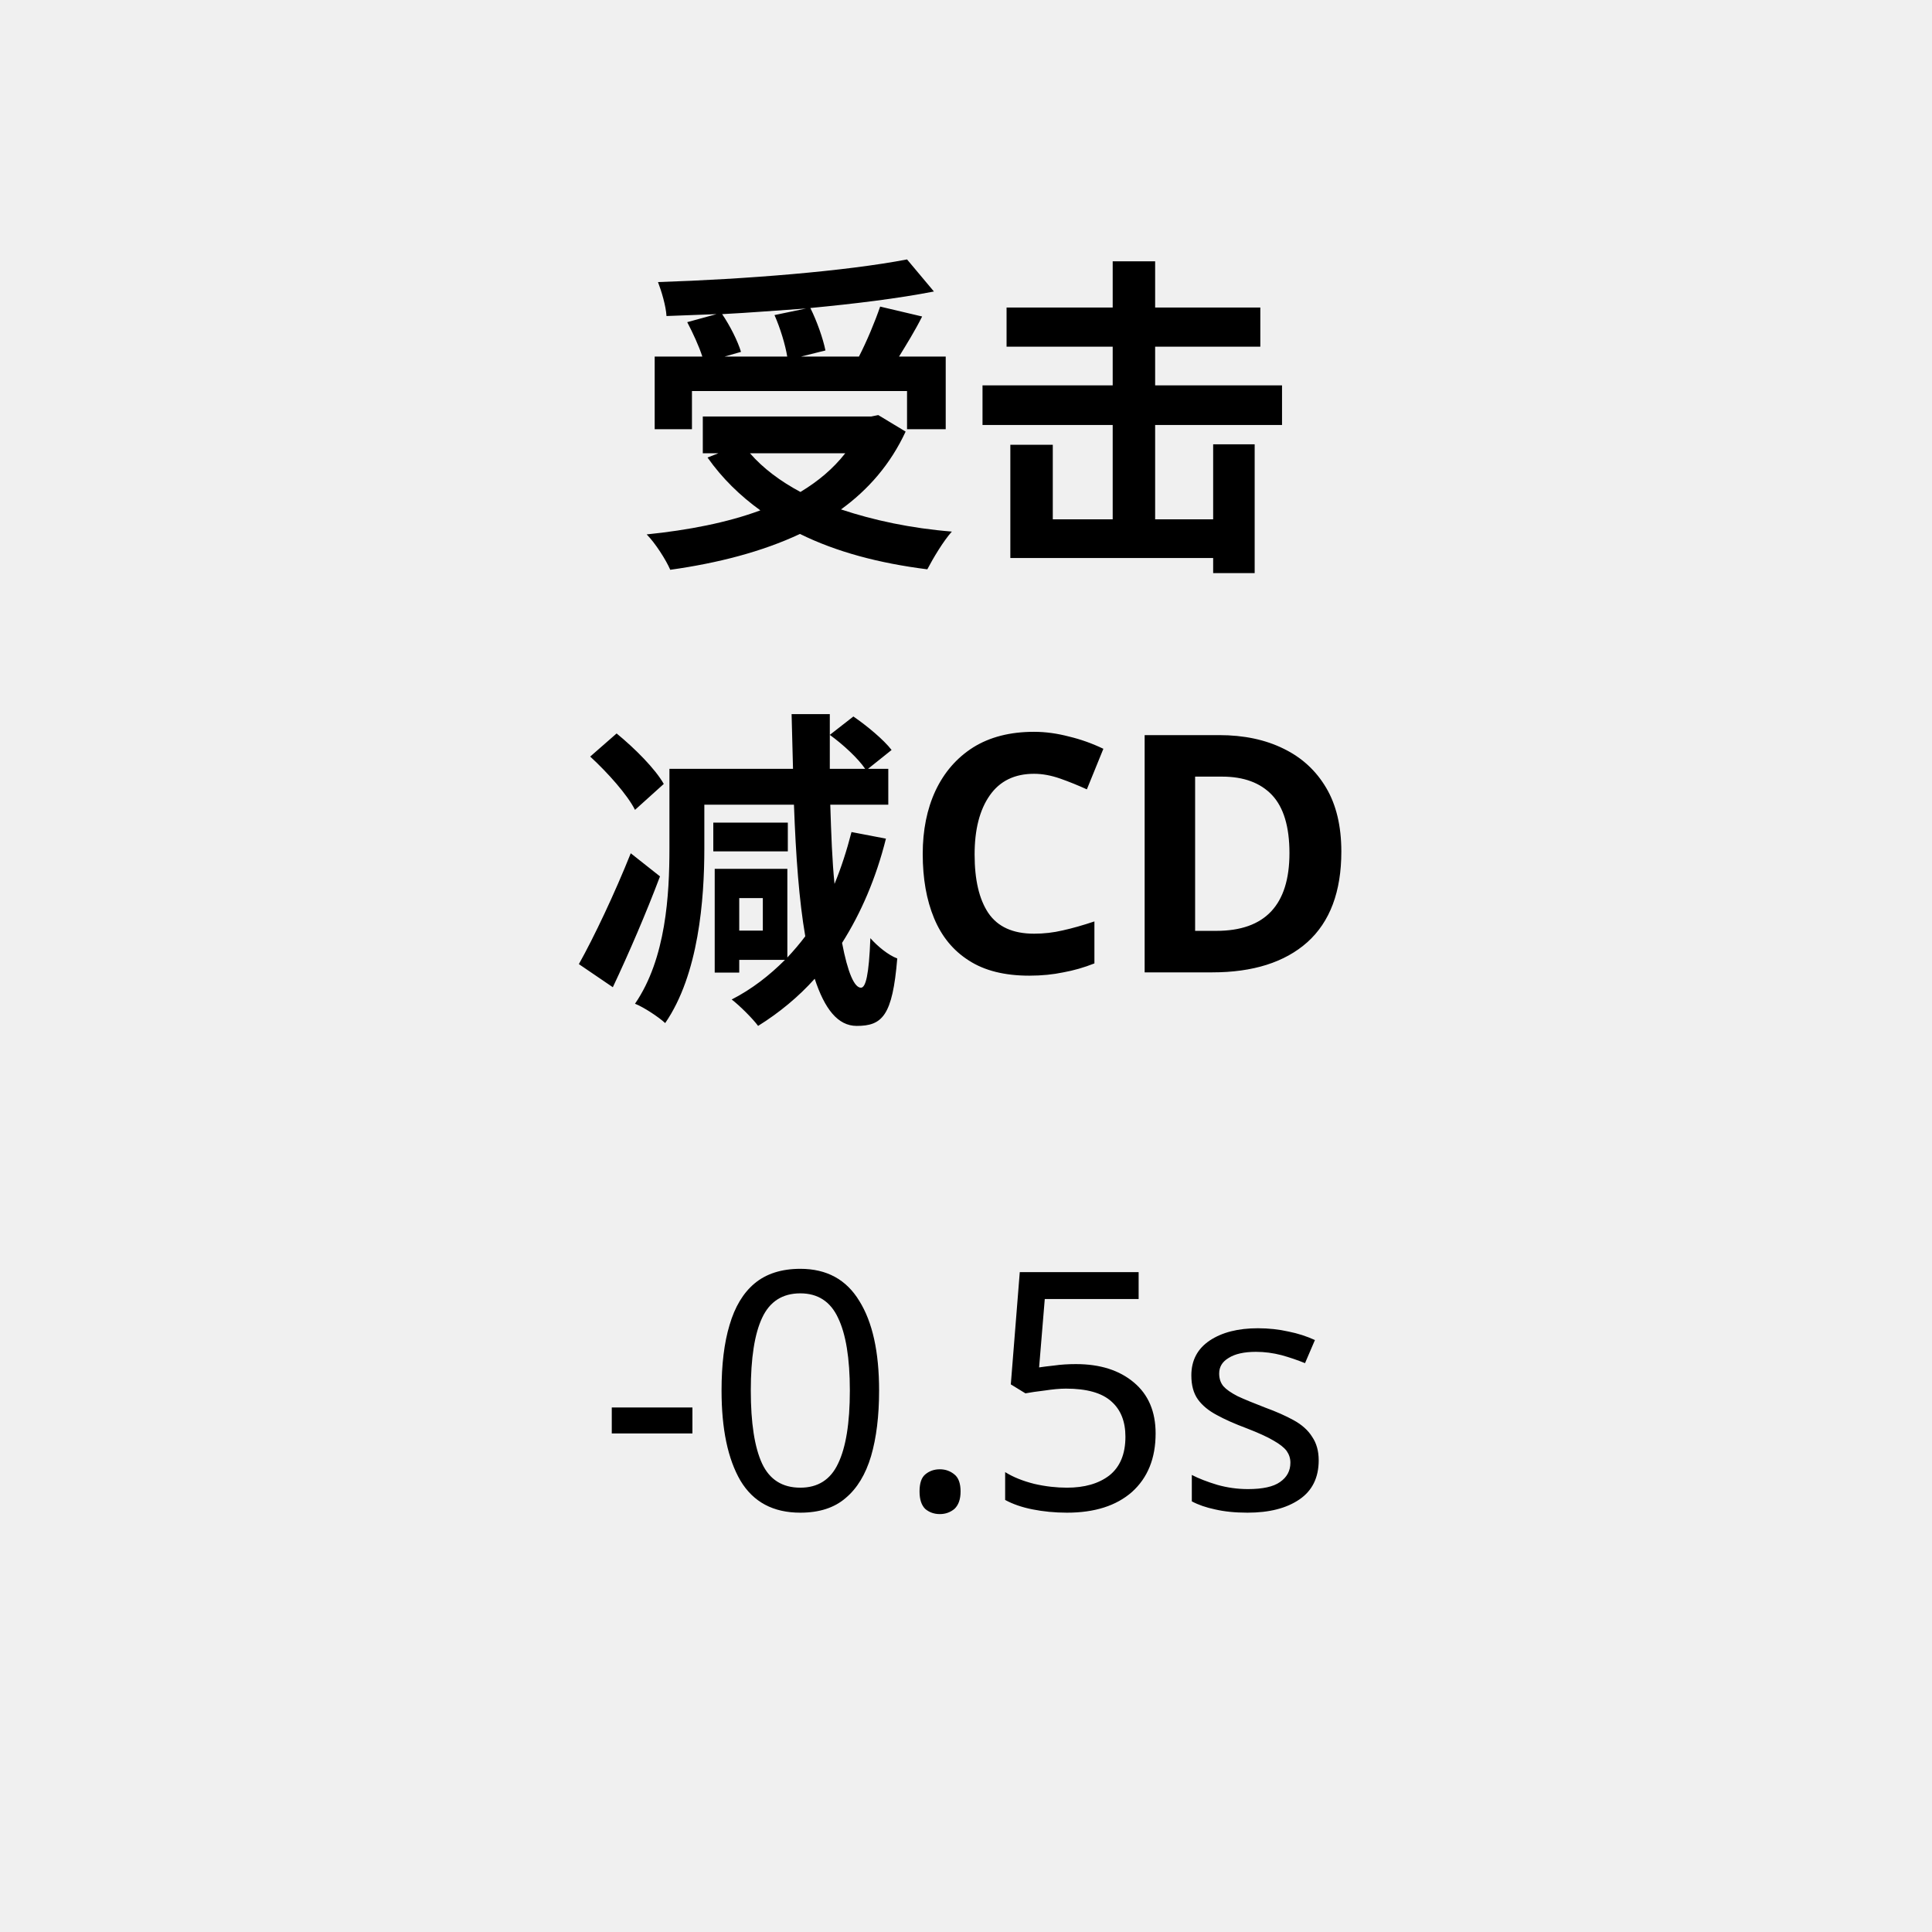
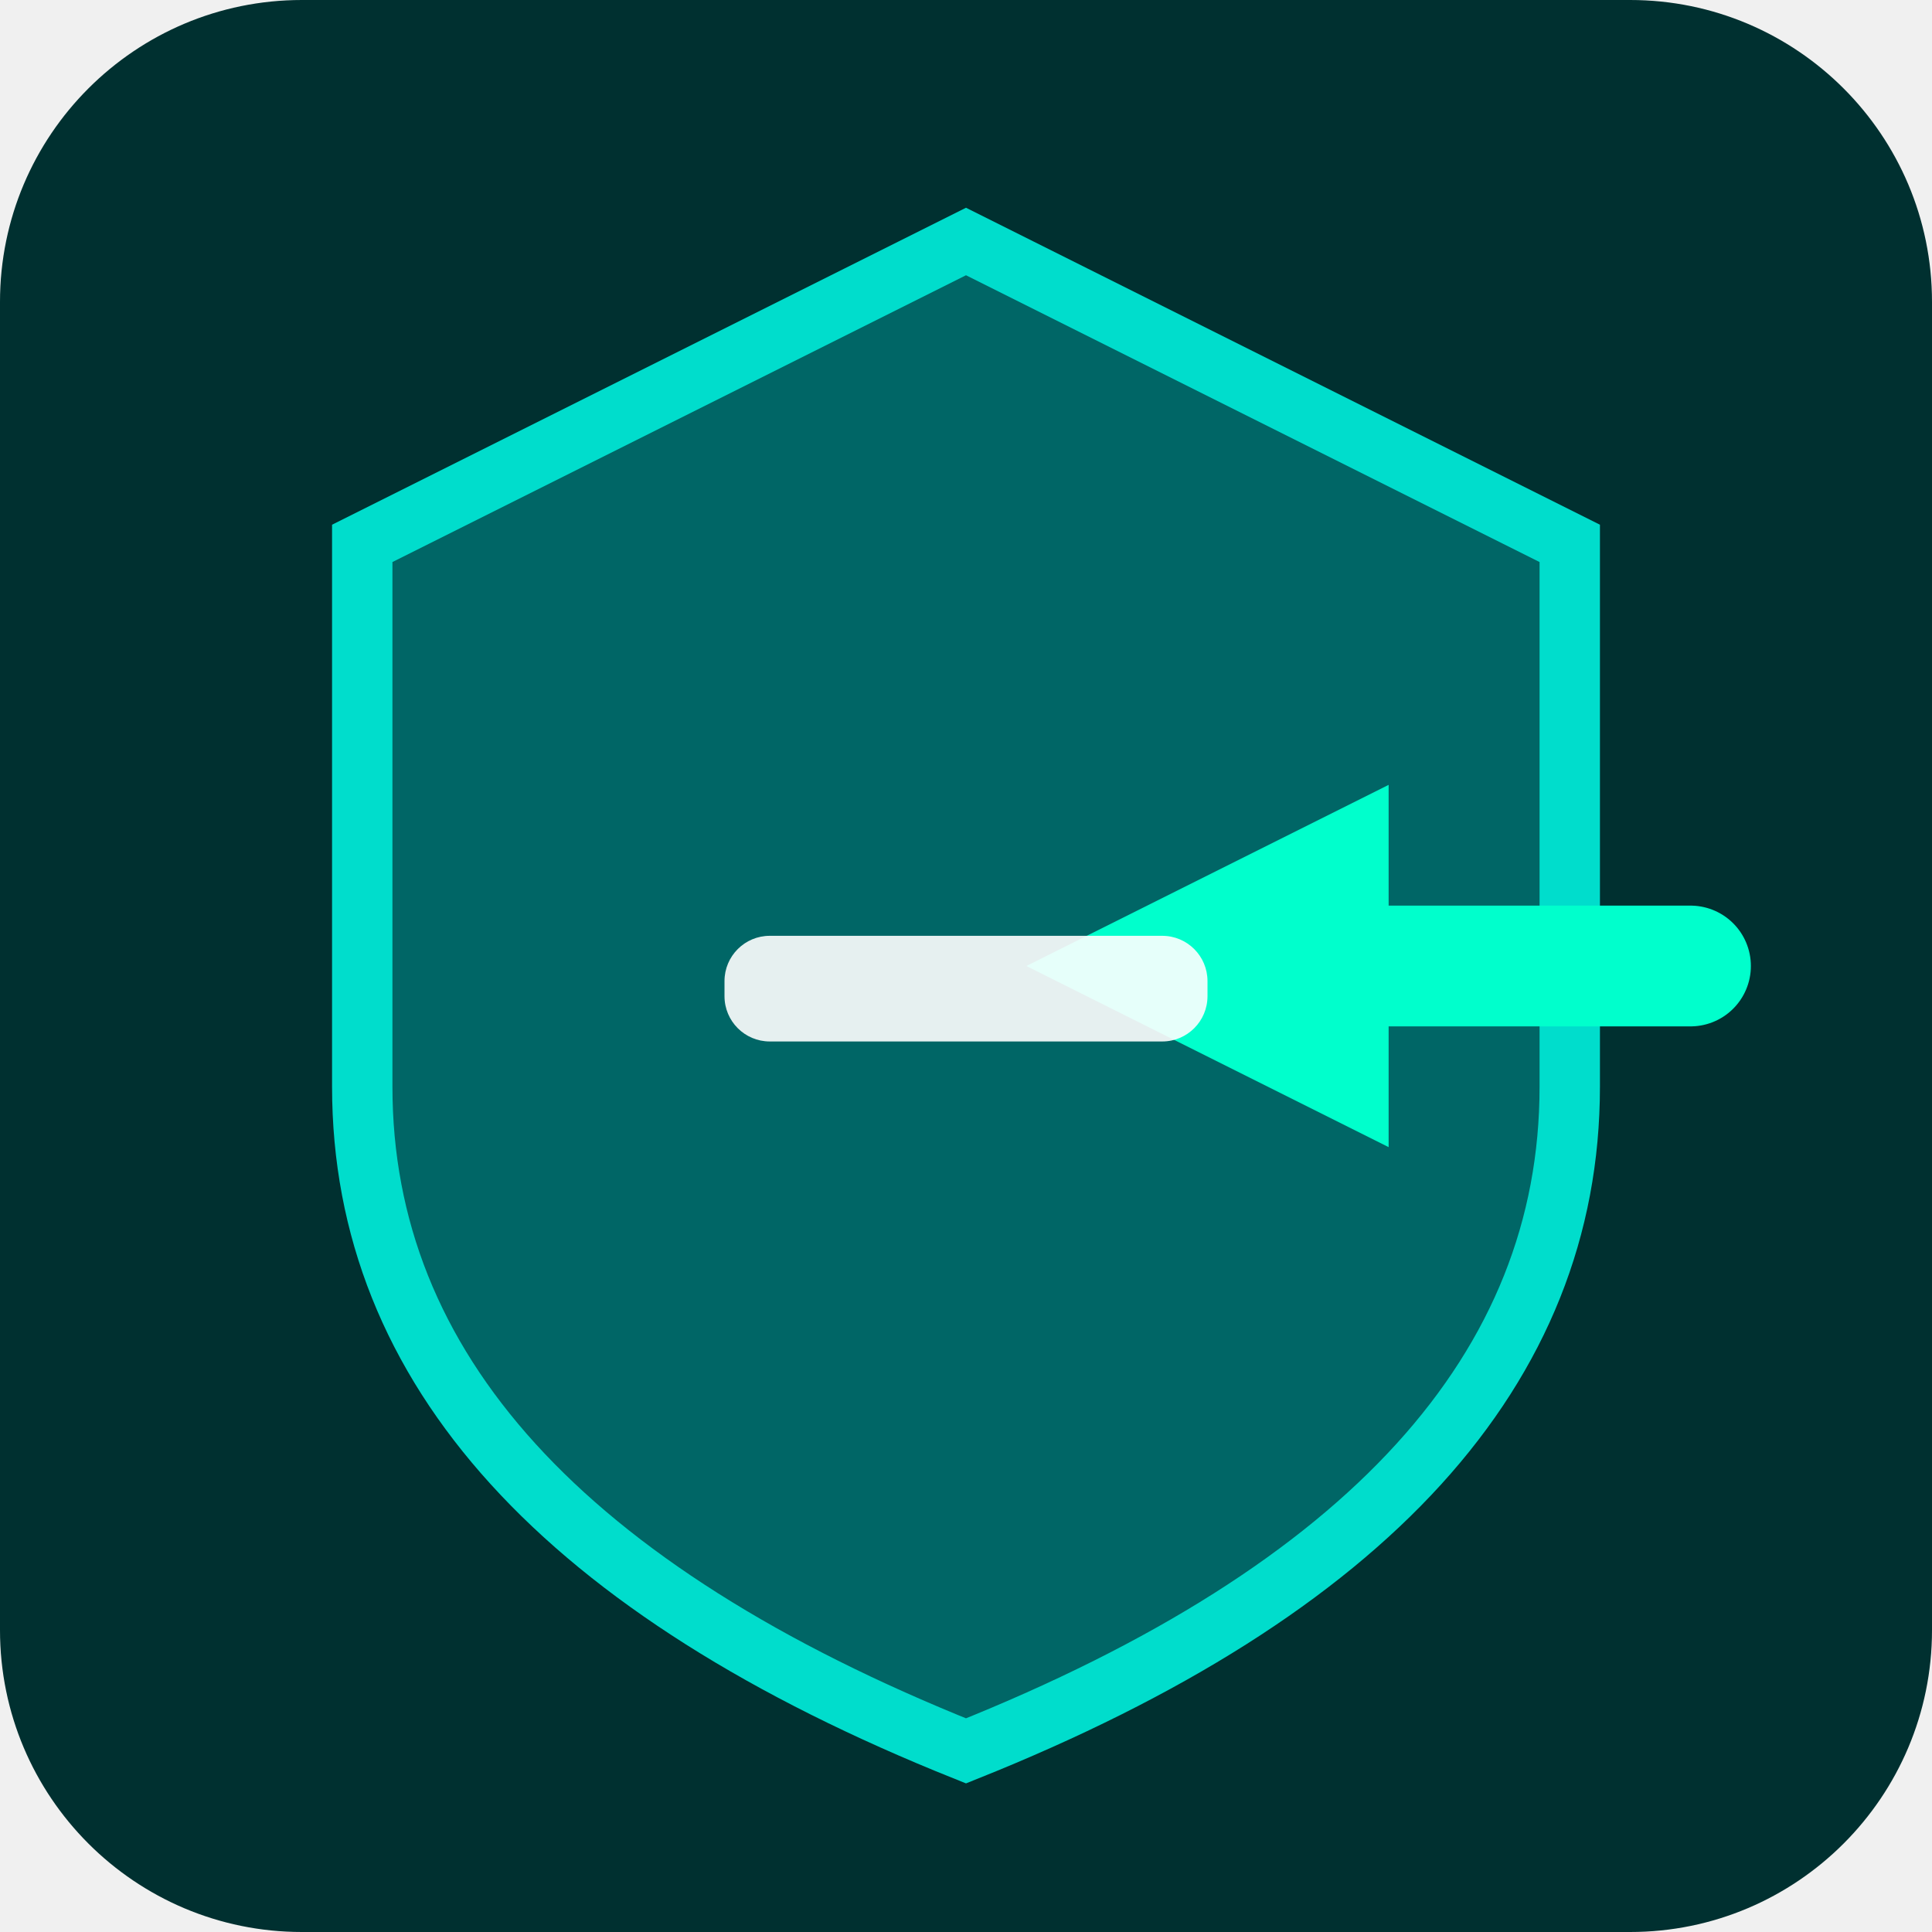
<svg xmlns="http://www.w3.org/2000/svg" viewBox="0 0 64 64" width="64" height="64">
-   <text x="32" y="18" text-anchor="middle" font-size="11" font-family="sans-serif" fill="black" font-weight="bold">受击</text>
-   <text x="32" y="33" text-anchor="middle" font-size="11" font-family="sans-serif" fill="black" font-weight="bold">减CD</text>
-   <text x="32" y="50" text-anchor="middle" font-size="11" font-family="sans-serif" fill="black">-0.5s</text>
+   <rect width="64" height="64" rx="10" fill="#003030" />
+   <path d="M32 8 L52 18 L52 36 Q52 50 32 58 Q12 50 12 36 L12 18 Z" fill="#006666" stroke="#00ddcc" stroke-width="2" />
+   <line x1="56" y1="32" x2="40" y2="32" stroke="#00ffcc" stroke-width="4" stroke-linecap="round" />
+   <polygon points="46,26 34,32 46,38" fill="#00ffcc" />
+   <rect x="24" y="31" width="16" height="3.5" rx="1.5" fill="white" opacity="0.9" />
</svg>
